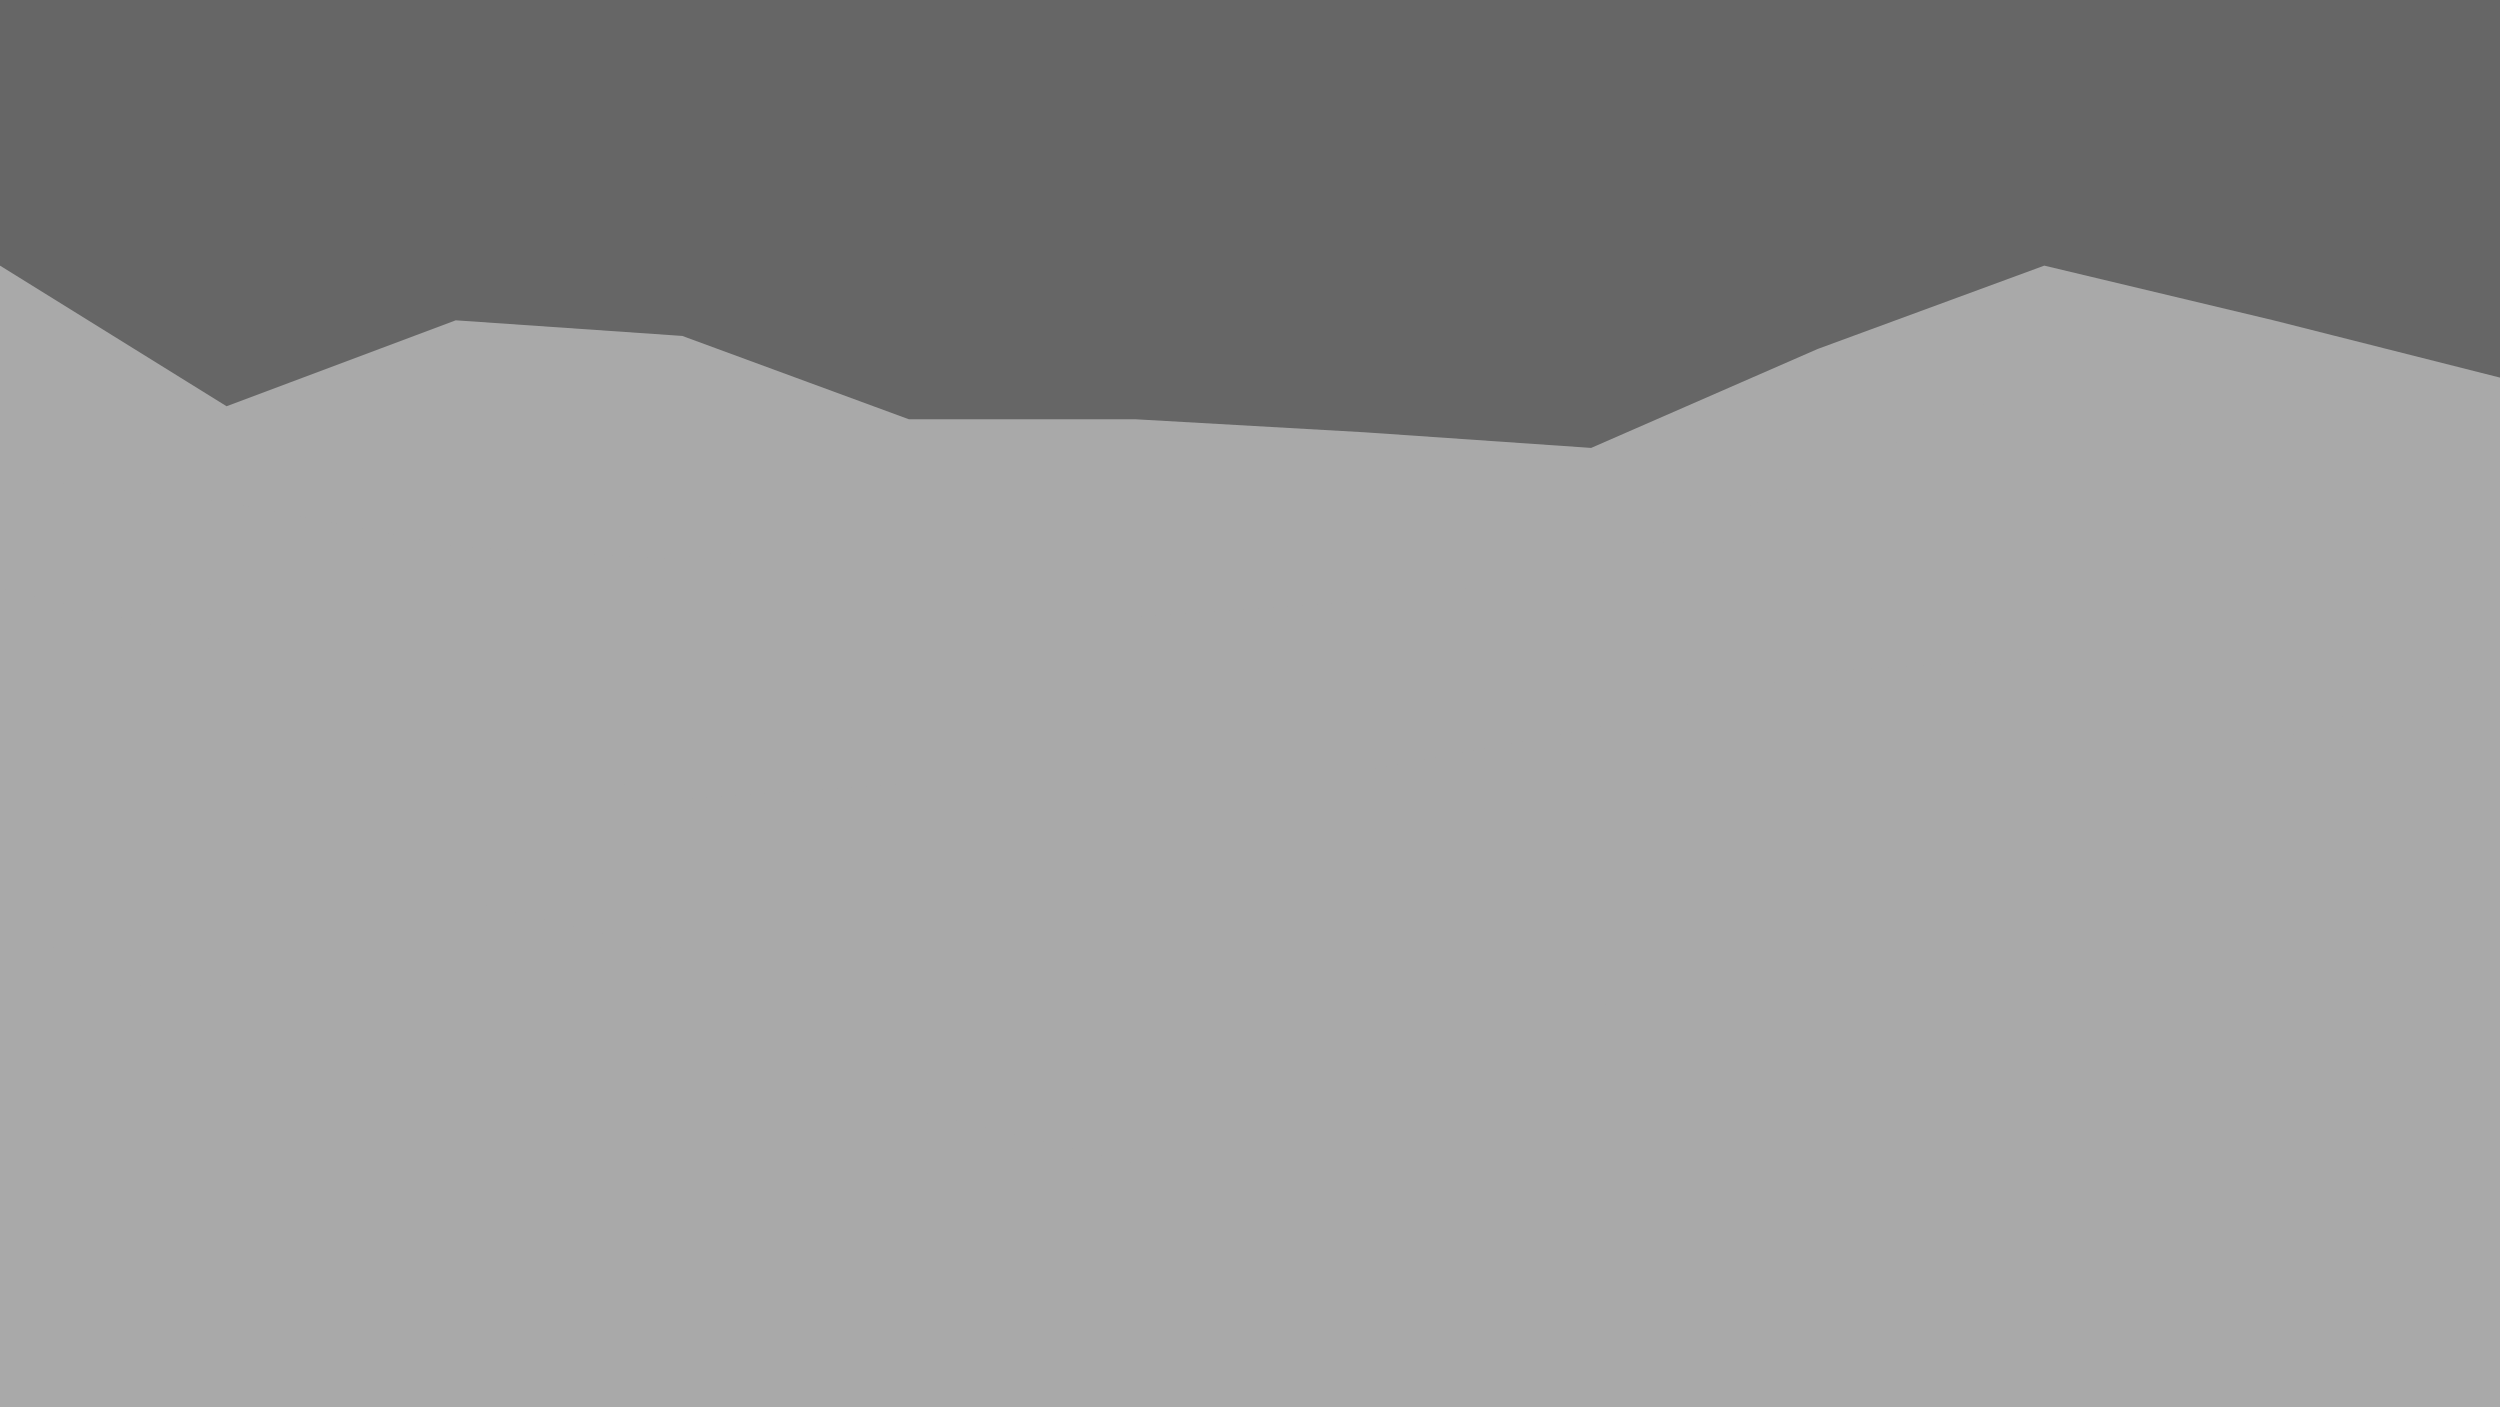
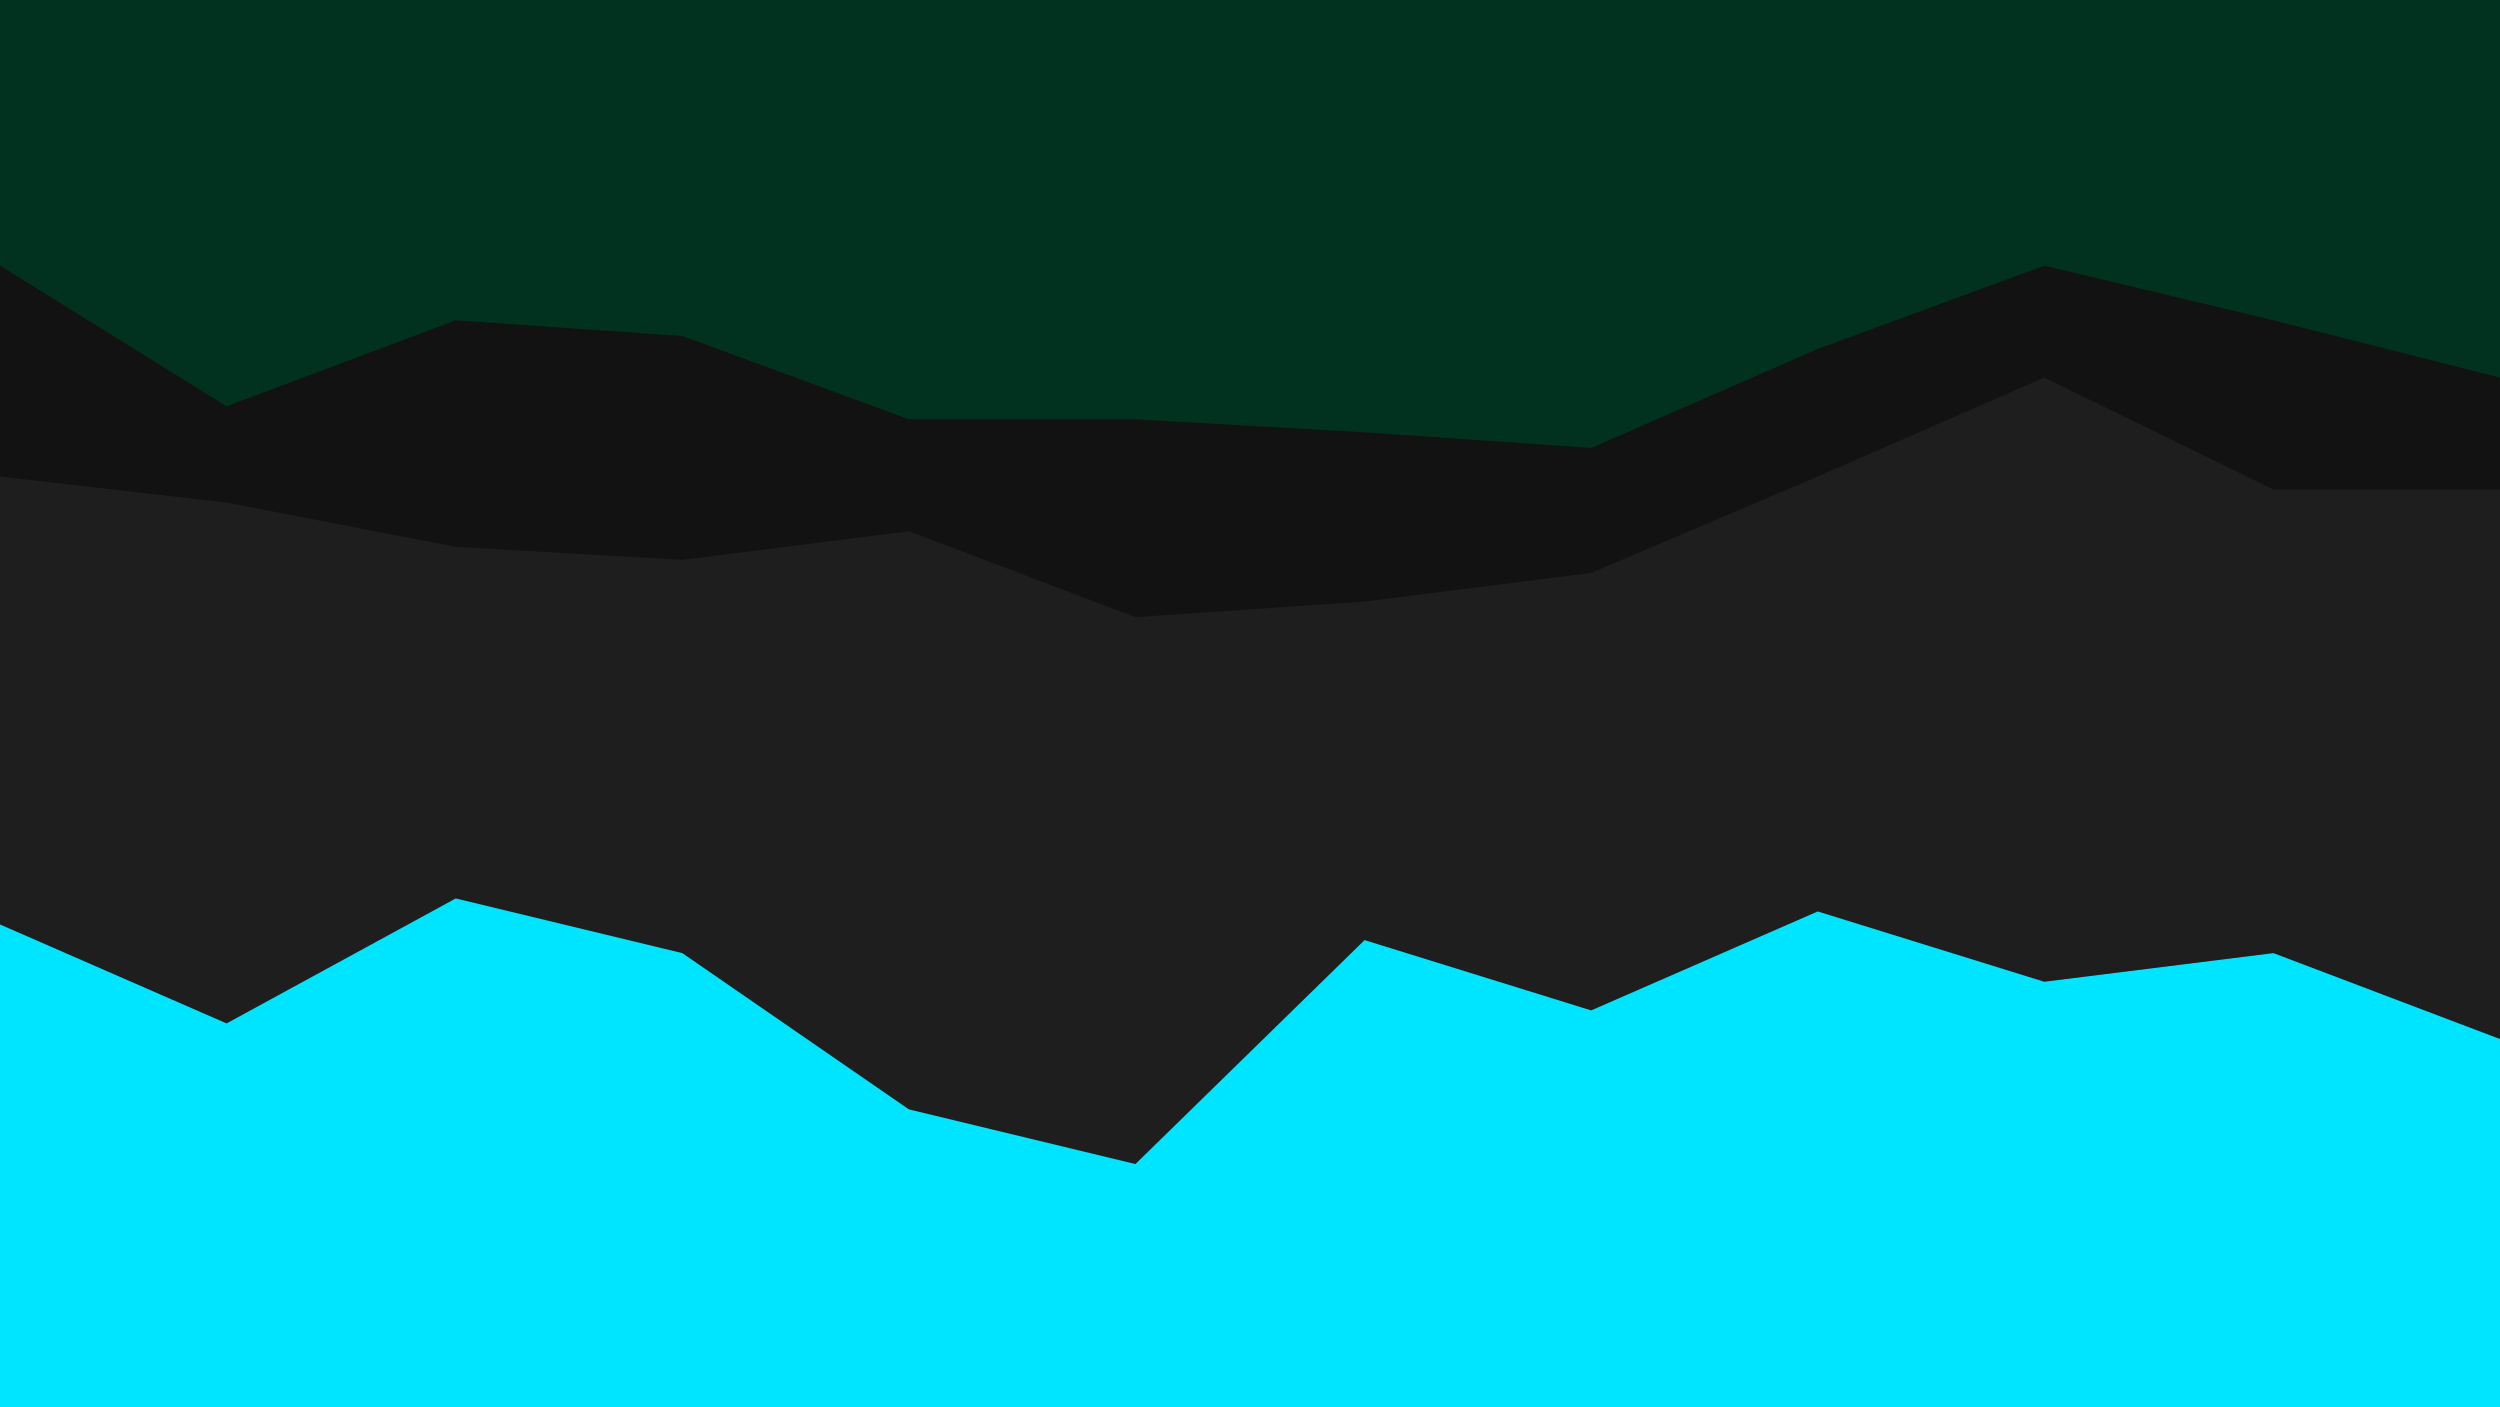
<svg xmlns="http://www.w3.org/2000/svg" id="visual" viewBox="0 0 960 540" width="960" height="540" version="1.1">
-   <path d="M0 104L87 158L175 125L262 131L349 163L436 163L524 168L611 174L698 136L785 104L873 125L960 147L960 0L873 0L785 0L698 0L611 0L524 0L436 0L349 0L262 0L175 0L87 0L0 0Z" fill="#666666" />
-   <path d="M0 185L87 195L175 212L262 217L349 206L436 239L524 233L611 222L698 185L785 147L873 190L960 190L960 145L873 123L785 102L698 134L611 172L524 166L436 161L349 161L262 129L175 123L87 156L0 102Z" fill="#A9A9A9" />
-   <path d="M0 228L87 249L175 287L262 309L349 303L436 336L524 298L611 282L698 260L785 255L873 287L960 255L960 188L873 188L785 145L698 183L611 220L524 231L436 237L349 204L262 215L175 210L87 193L0 183Z" fill="#A9A9A9" />
-   <path d="M0 357L87 395L175 347L262 368L349 428L436 449L524 363L611 390L698 352L785 379L873 368L960 401L960 253L873 285L785 253L698 258L611 280L524 296L436 334L349 301L262 307L175 285L87 247L0 226Z" fill="#A9A9A9" />
-   <path d="M0 541L87 541L175 541L262 541L349 541L436 541L524 541L611 541L698 541L785 541L873 541L960 541L960 399L873 366L785 377L698 350L611 388L524 361L436 447L349 426L262 366L175 345L87 393L0 355Z" fill="#A9A9A9" />
+   <path d="M0 104L87 158L175 125L262 131L349 163L436 163L524 168L611 174L698 136L785 104L873 125L960 147L960 0L873 0L785 0L698 0L611 0L524 0L436 0L349 0L262 0L175 0L87 0L0 0Z" fill="#013220" />
+   <path d="M0 185L87 195L175 212L262 217L349 206L436 239L524 233L611 222L698 185L785 147L873 190L960 190L960 145L873 123L785 102L698 134L611 172L524 166L436 161L349 161L262 129L175 123L87 156L0 102Z" fill="#121212" />
+   <path d="M0 228L87 249L175 287L262 309L349 303L436 336L524 298L611 282L698 260L785 255L873 287L960 255L960 188L873 188L785 145L698 183L611 220L524 231L436 237L349 204L262 215L175 210L87 193L0 183Z" fill="#1E1E1E" />
+   <path d="M0 357L87 395L175 347L262 368L349 428L436 449L524 363L611 390L698 352L785 379L873 368L960 401L960 253L873 285L785 253L698 258L611 280L524 296L436 334L349 301L262 307L175 285L87 247L0 226Z" fill="#1E1E1E" />
+   <path d="M0 541L87 541L175 541L262 541L349 541L436 541L524 541L611 541L698 541L785 541L873 541L960 541L960 399L873 366L785 377L698 350L611 388L524 361L436 447L349 426L262 366L175 345L87 393L0 355Z" fill="#00E5FF" />
</svg>
